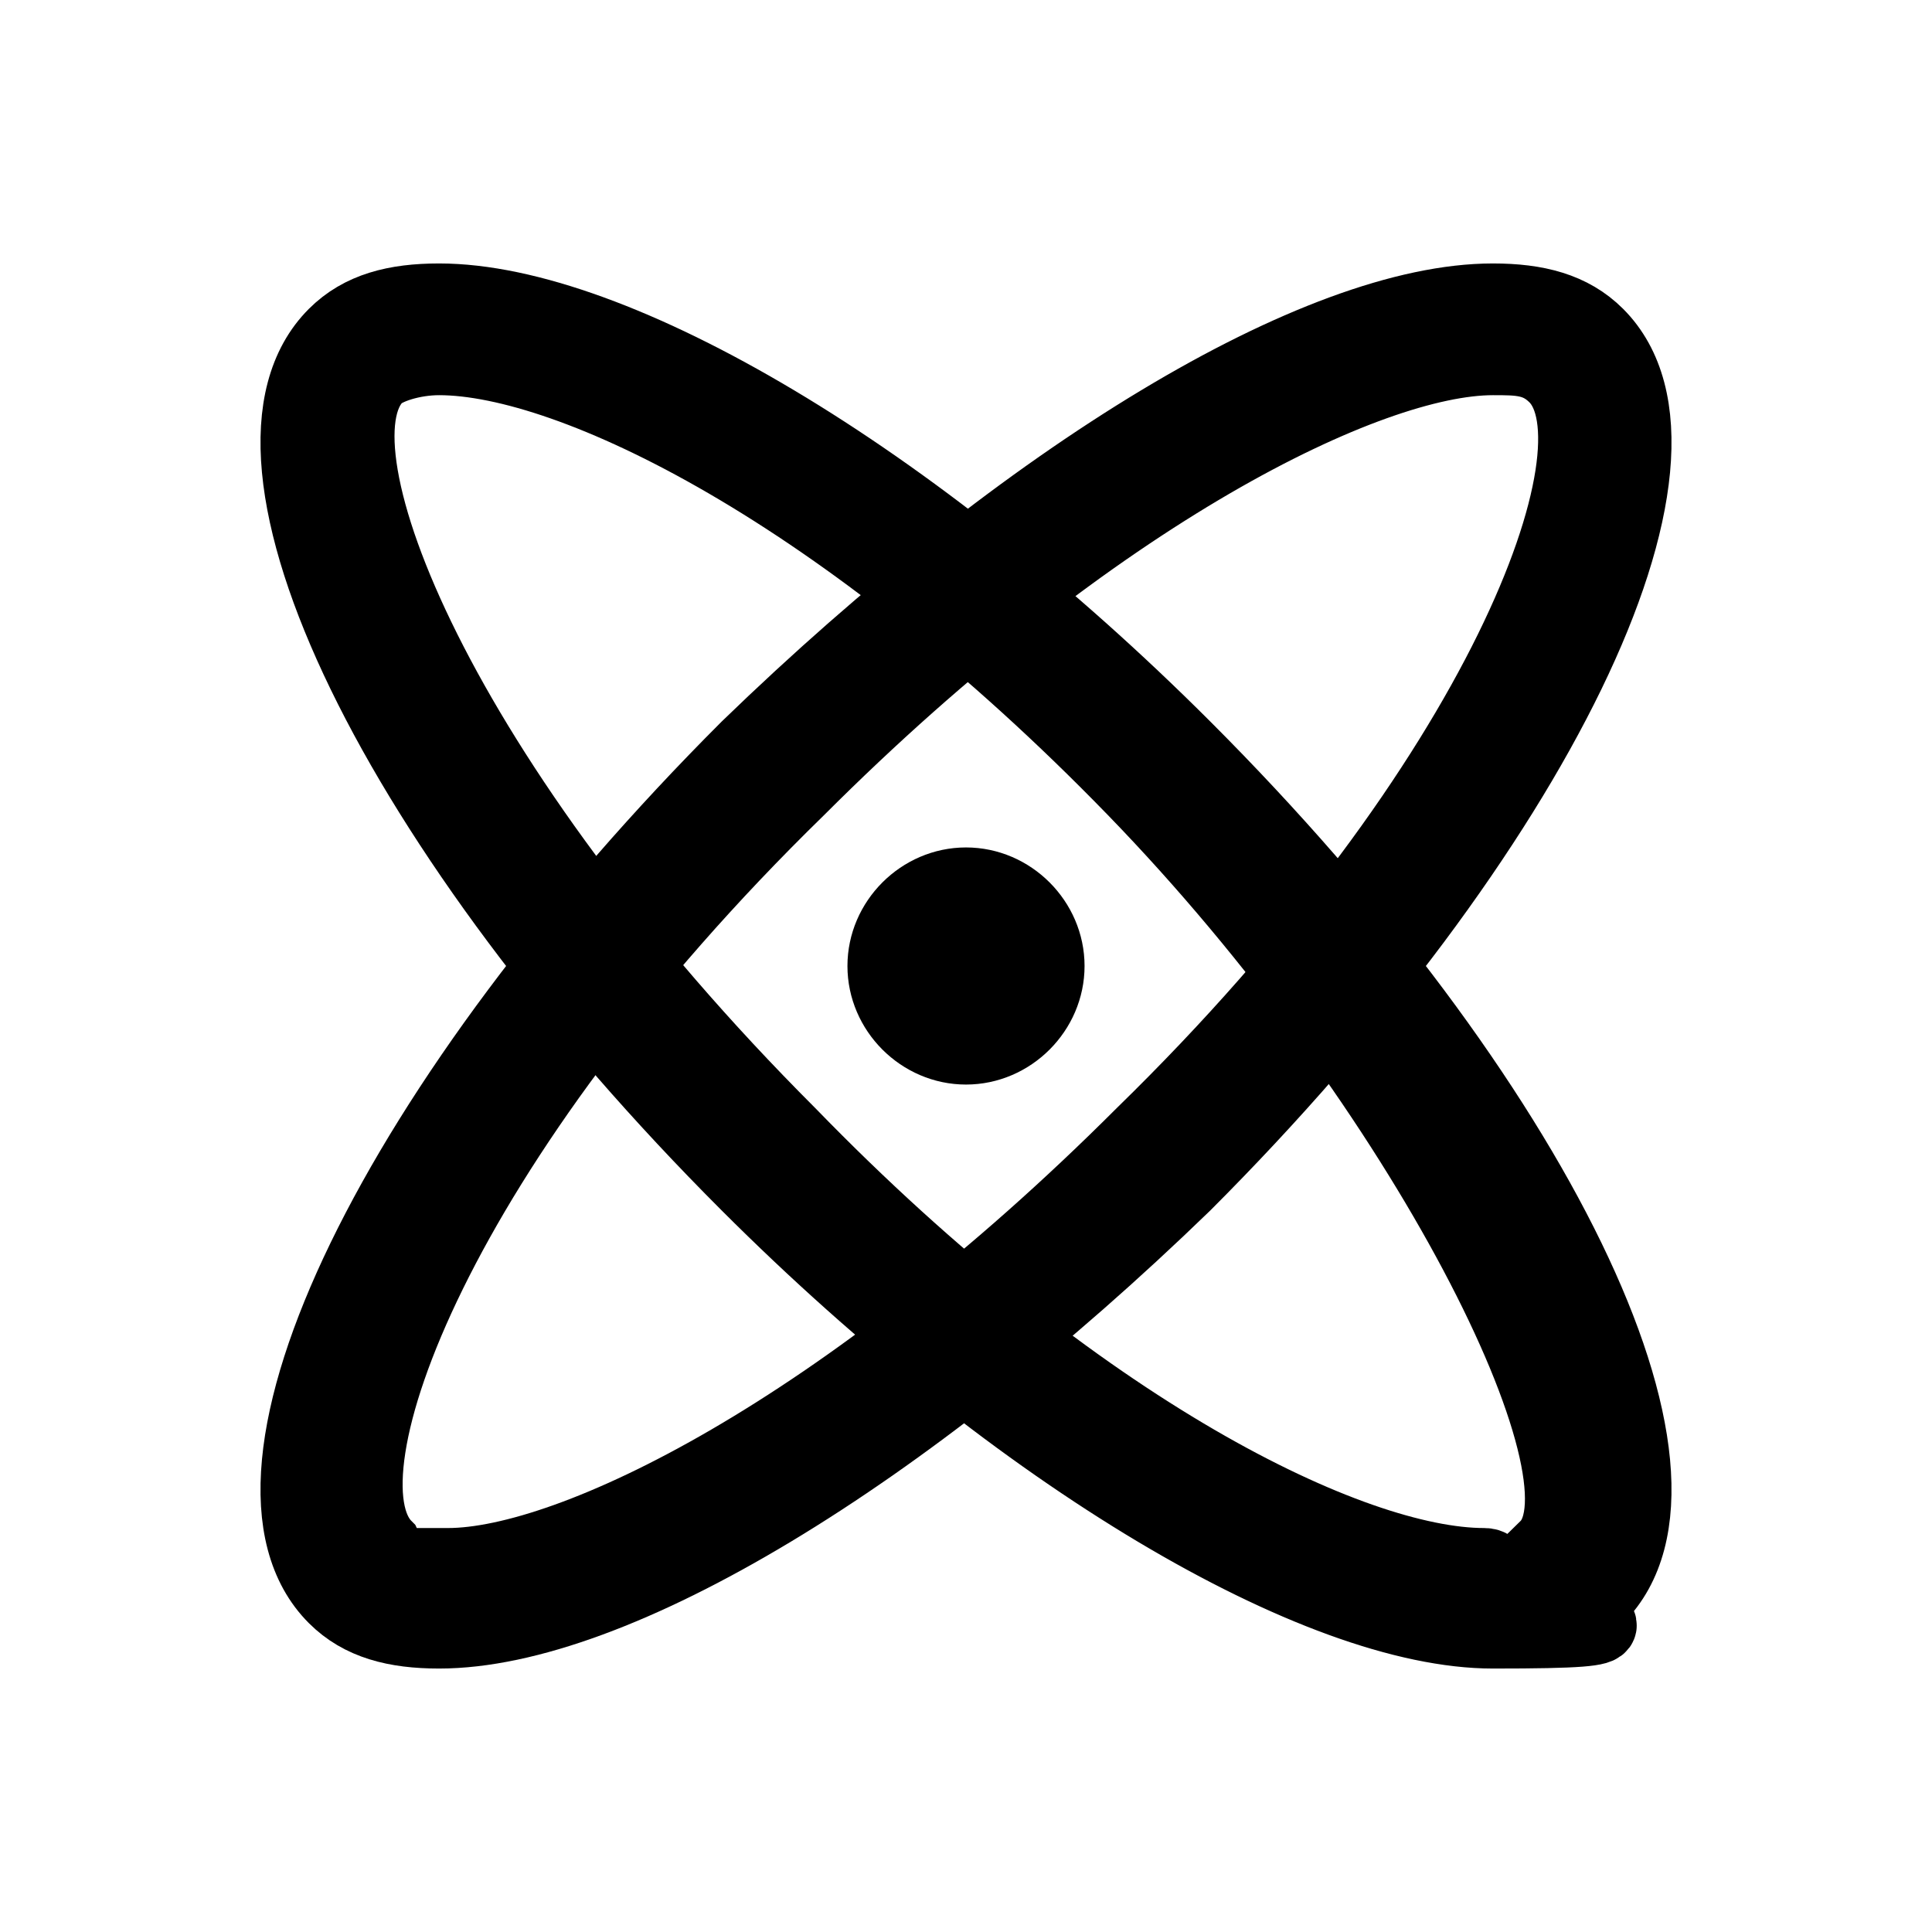
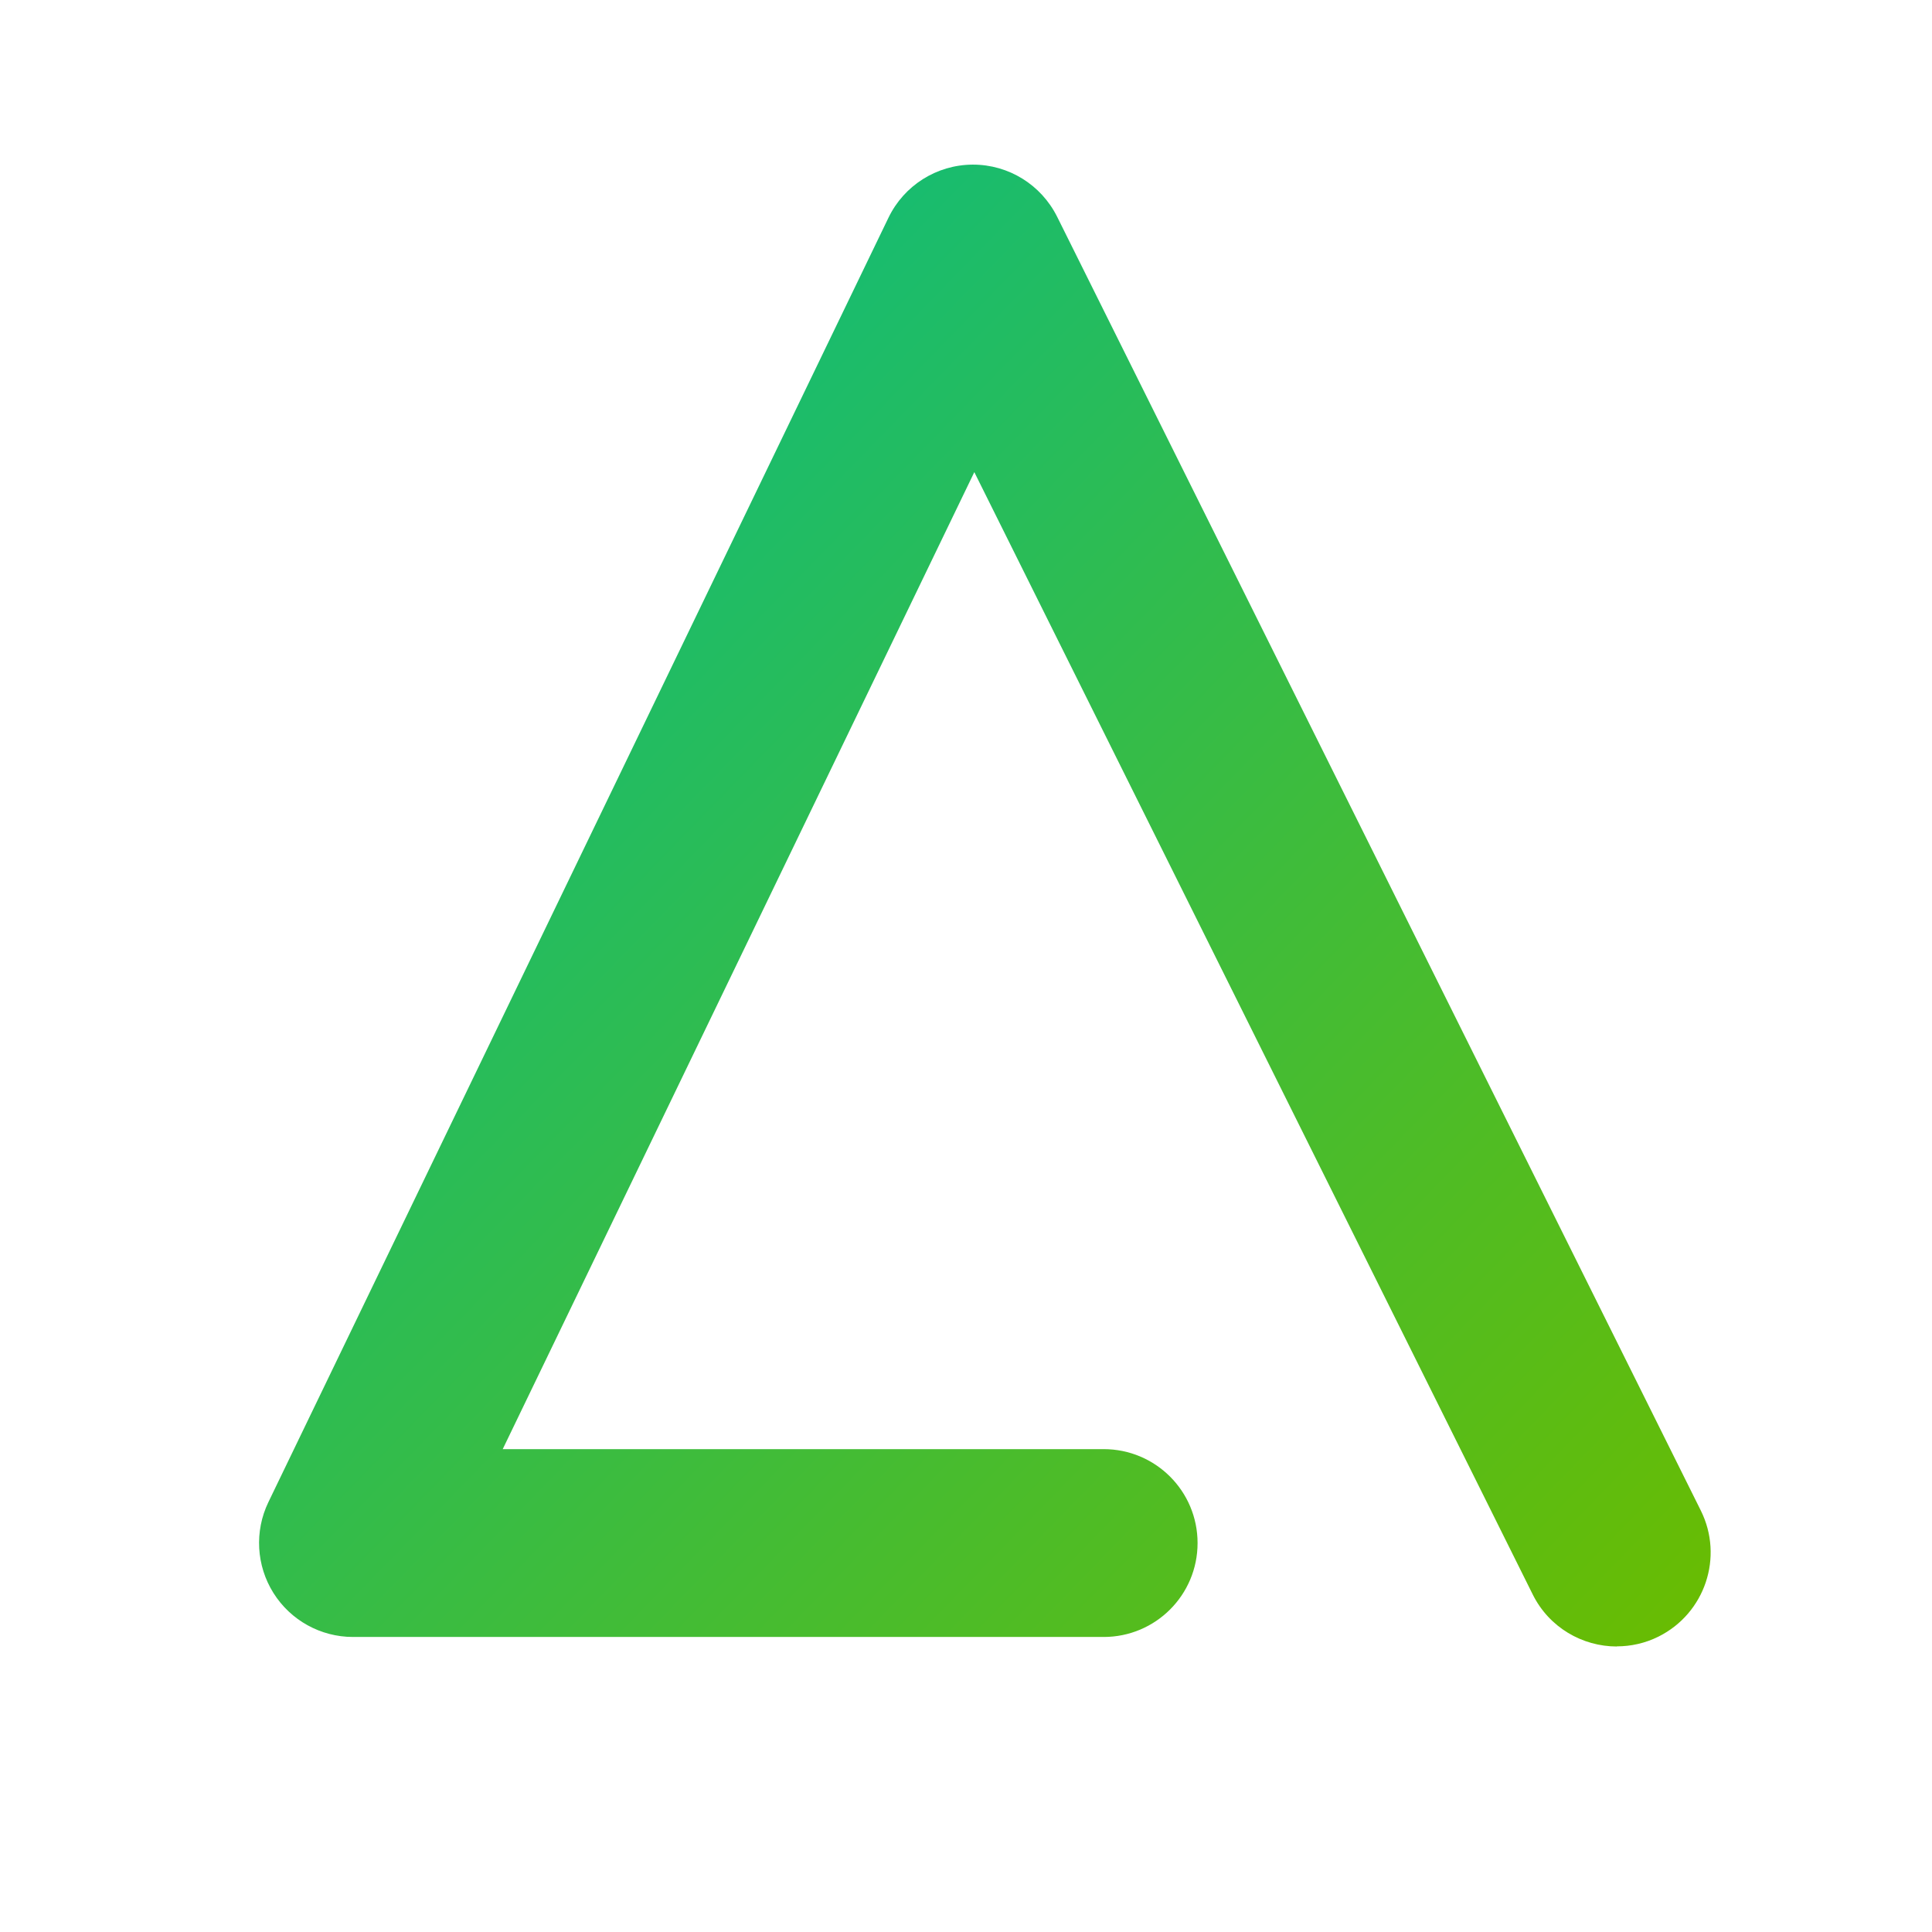
- <svg xmlns="http://www.w3.org/2000/svg" id="_图层_1" data-name="图层_1" version="1.1" viewBox="0 0 22 22">
+ <svg xmlns="http://www.w3.org/2000/svg" width="100.0" height="100.0" viewBox="0 0 144.0 144.0">
  <defs>
-     <style>
-       .st0 {
-         stroke-width: .8px;
-       }
- 
-       .st0, .st1 {
-         stroke: #000;
-         stroke-miterlimit: 10;
-       }
- 
-       .st1 {
-         stroke-width: .5px;
-       }
-     </style>
+     <linearGradient id="text-gradient" x1="0%" y1="0%" x2="100%" y2="100%">
+       <stop offset="0%" stop-color="#00bc90" />
+       <stop offset="100%" stop-color="#6abc00" />
+     </linearGradient>
  </defs>
-   <path class="st0" d="M17,4.1h0c.3,0,.5,0,.7.2.8.8-.6,4.6-4.7,8.6-3.4,3.4-6.5,4.9-7.9,4.9s-.6,0-.7-.2c-.8-.8.6-4.6,4.7-8.6,3.4-3.4,6.5-4.9,7.9-4.9M17,3.4c-2,0-5.3,2-8.5,5.1-4,4-6.1,8.3-4.7,9.7.3.3.7.4,1.2.4,2,0,5.3-2,8.5-5.1,4-4,6.1-8.3,4.7-9.7-.3-.3-.7-.4-1.2-.4h0Z" />
-   <path class="st0" d="M5,4.1h0c1.5,0,4.6,1.5,7.9,4.9s5.5,7.8,4.7,8.6-.4.2-.7.2c-1.5,0-4.6-1.5-7.9-4.9C5,8.9,3.5,5.1,4.3,4.3c.1-.1.4-.2.7-.2M5,3.4c-.5,0-.9.1-1.2.4-1.4,1.4.7,5.7,4.7,9.7,3.1,3.1,6.5,5.1,8.5,5.1s.9-.1,1.2-.4c1.4-1.4-.7-5.7-4.7-9.7-3.1-3.1-6.5-5.1-8.5-5.1h0Z" />
-   <g>
-     <path class="st1" d="M11,11.8c-.5,0-.9-.4-.9-.9s.4-.9.9-.9.9.4.9.9-.4.9-.9.9Z" />
-     <path class="st1" d="M11,10.4c.3,0,.6.3.6.6s-.3.6-.6.6-.6-.3-.6-.6.3-.6.6-.6M11,9.9c-.6,0-1.1.5-1.1,1.1s.5,1.1,1.1,1.1,1.1-.5,1.1-1.1-.5-1.1-1.1-1.1h0Z" />
-   </g>
+   <path d="M120.51,122.72c-2.57,0 -5.05,-1.42 -6.27,-3.88l-41.62,-83.65 -35.15,72.82h44.79c3.87,0 7,3.13 7,7s-3.13,7 -7,7H26.31c-2.41,0 -4.65,-1.24 -5.93,-3.28 -1.28,-2.04 -1.42,-4.6 -0.38,-6.76L66.22,16.23c1.16,-2.41 3.59,-3.94 6.26,-3.96h0.04c2.66,0 5.08,1.5 6.27,3.88l47.98,96.44c1.72,3.46 0.31,7.66 -3.15,9.39 -1,0.5 -2.07,0.73 -3.11,0.73Z" fill="url(#text-gradient)" />
</svg>
